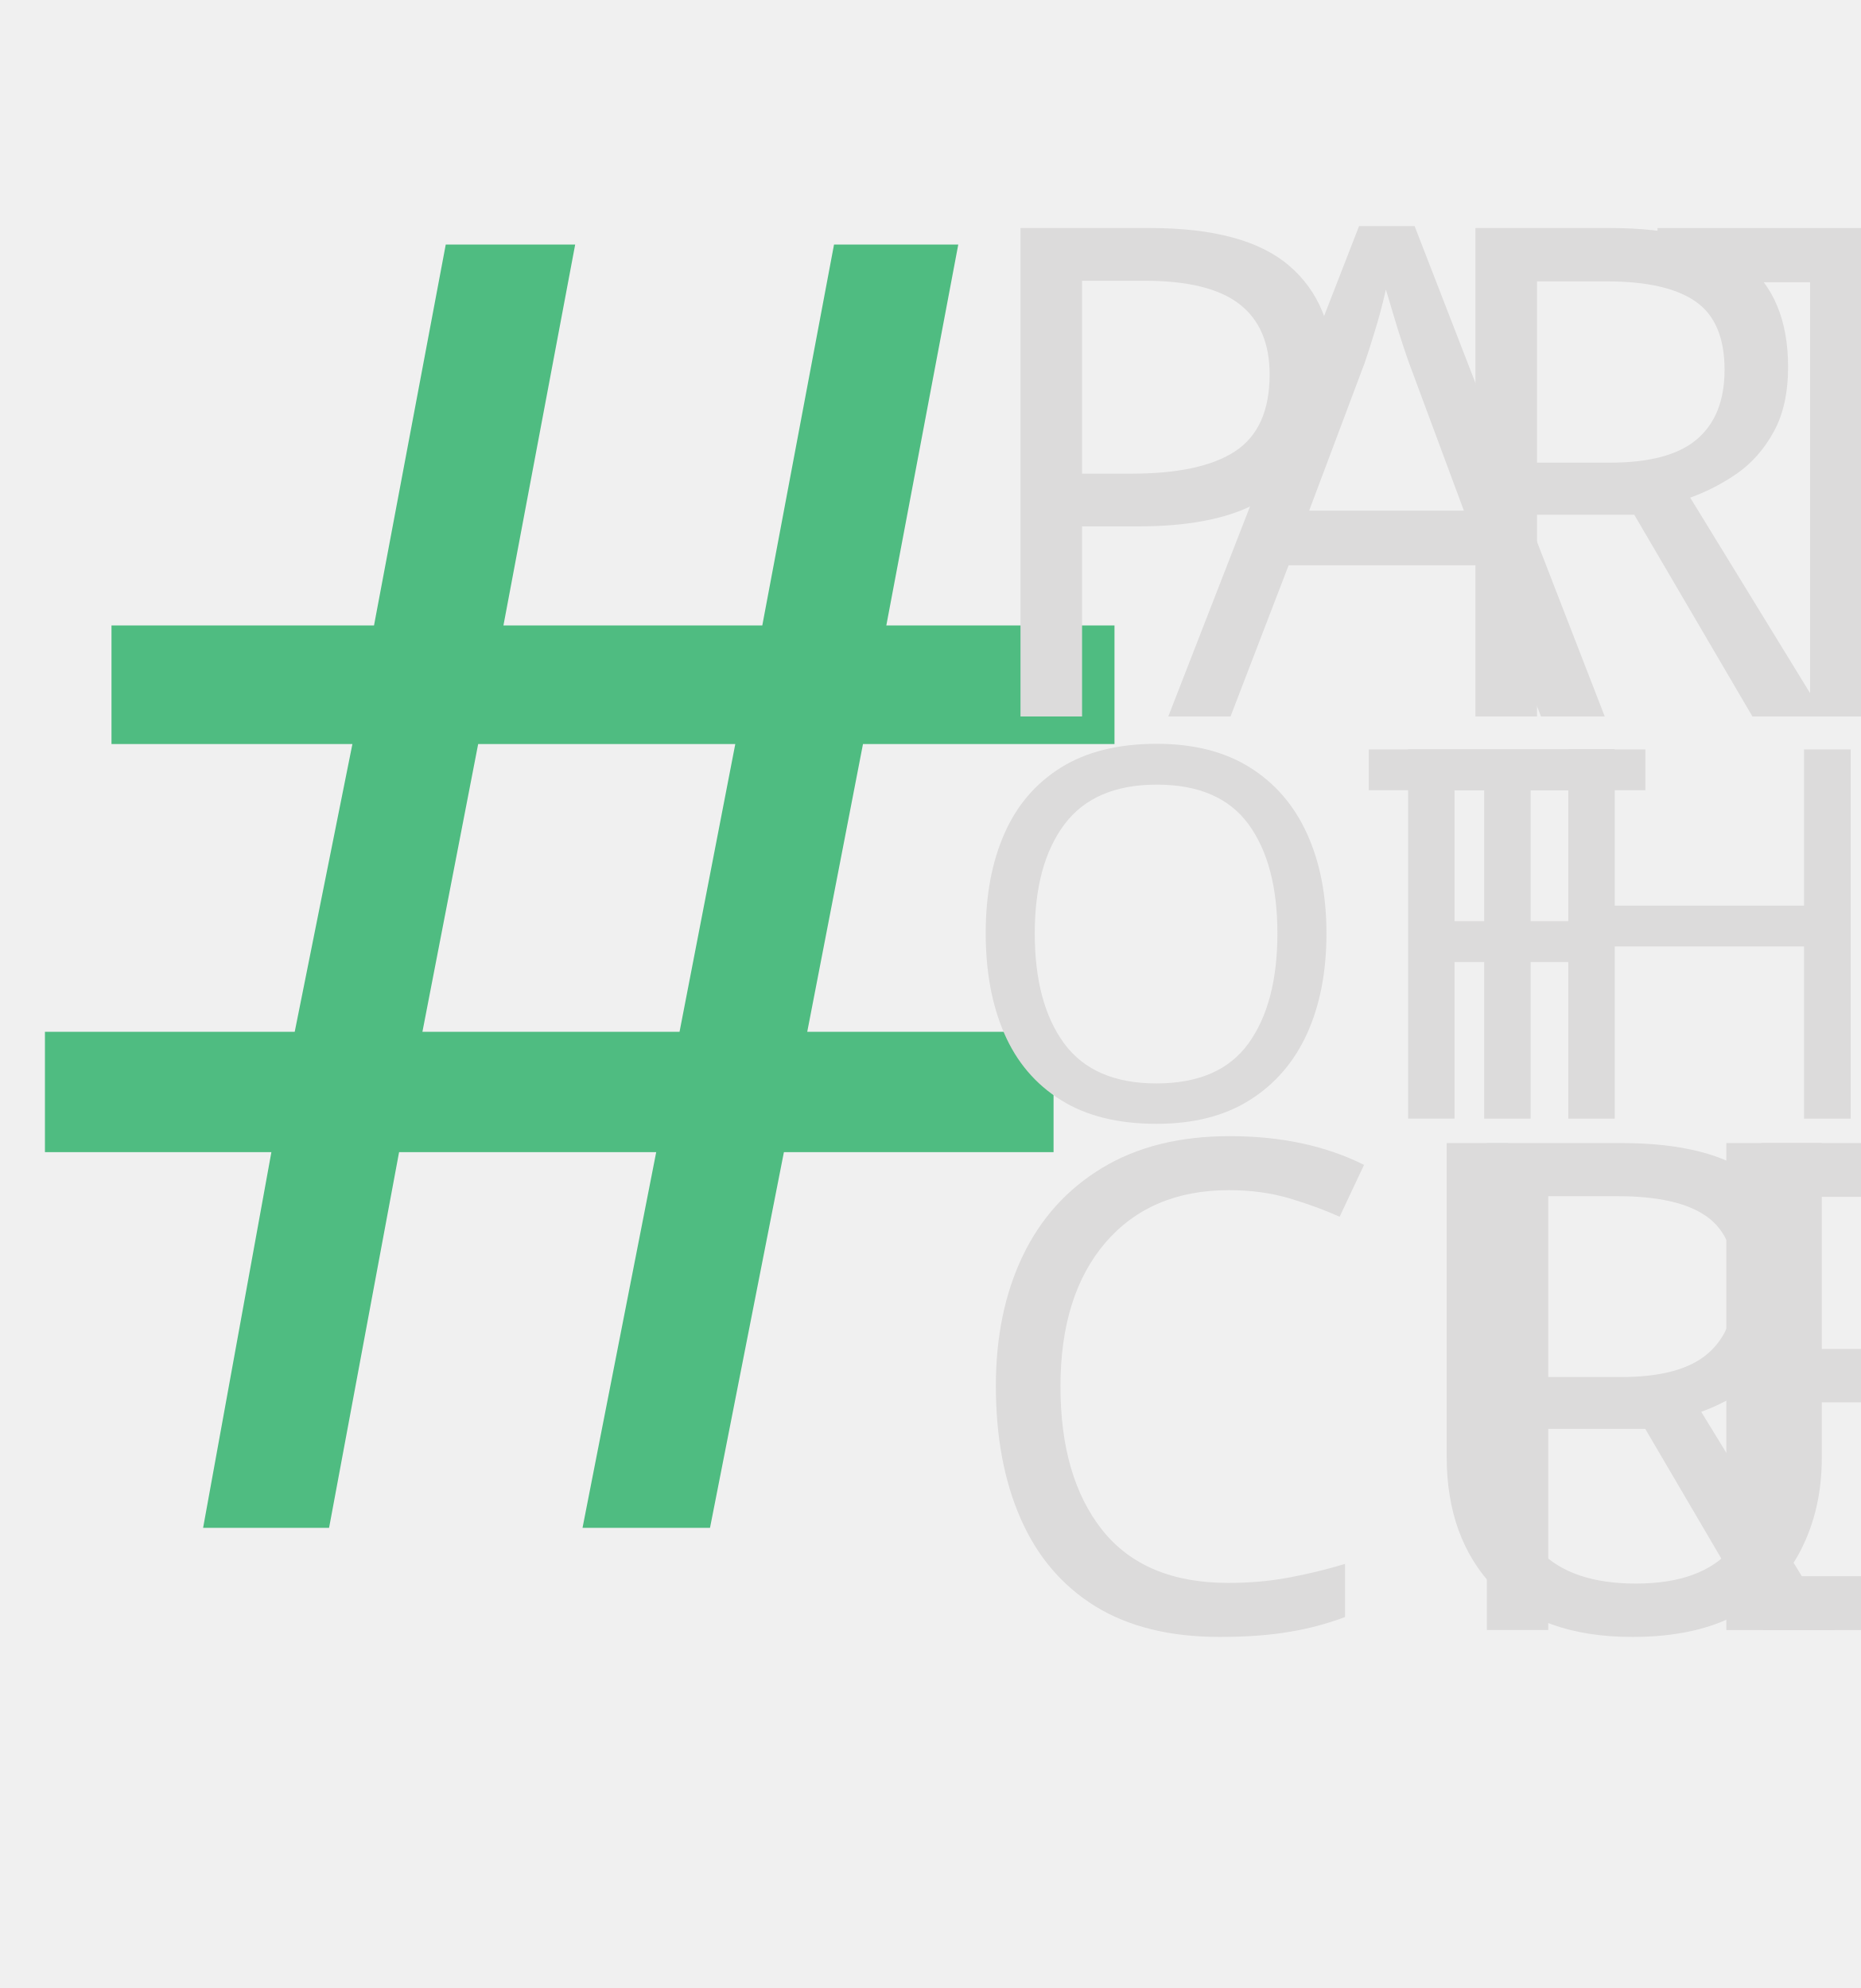
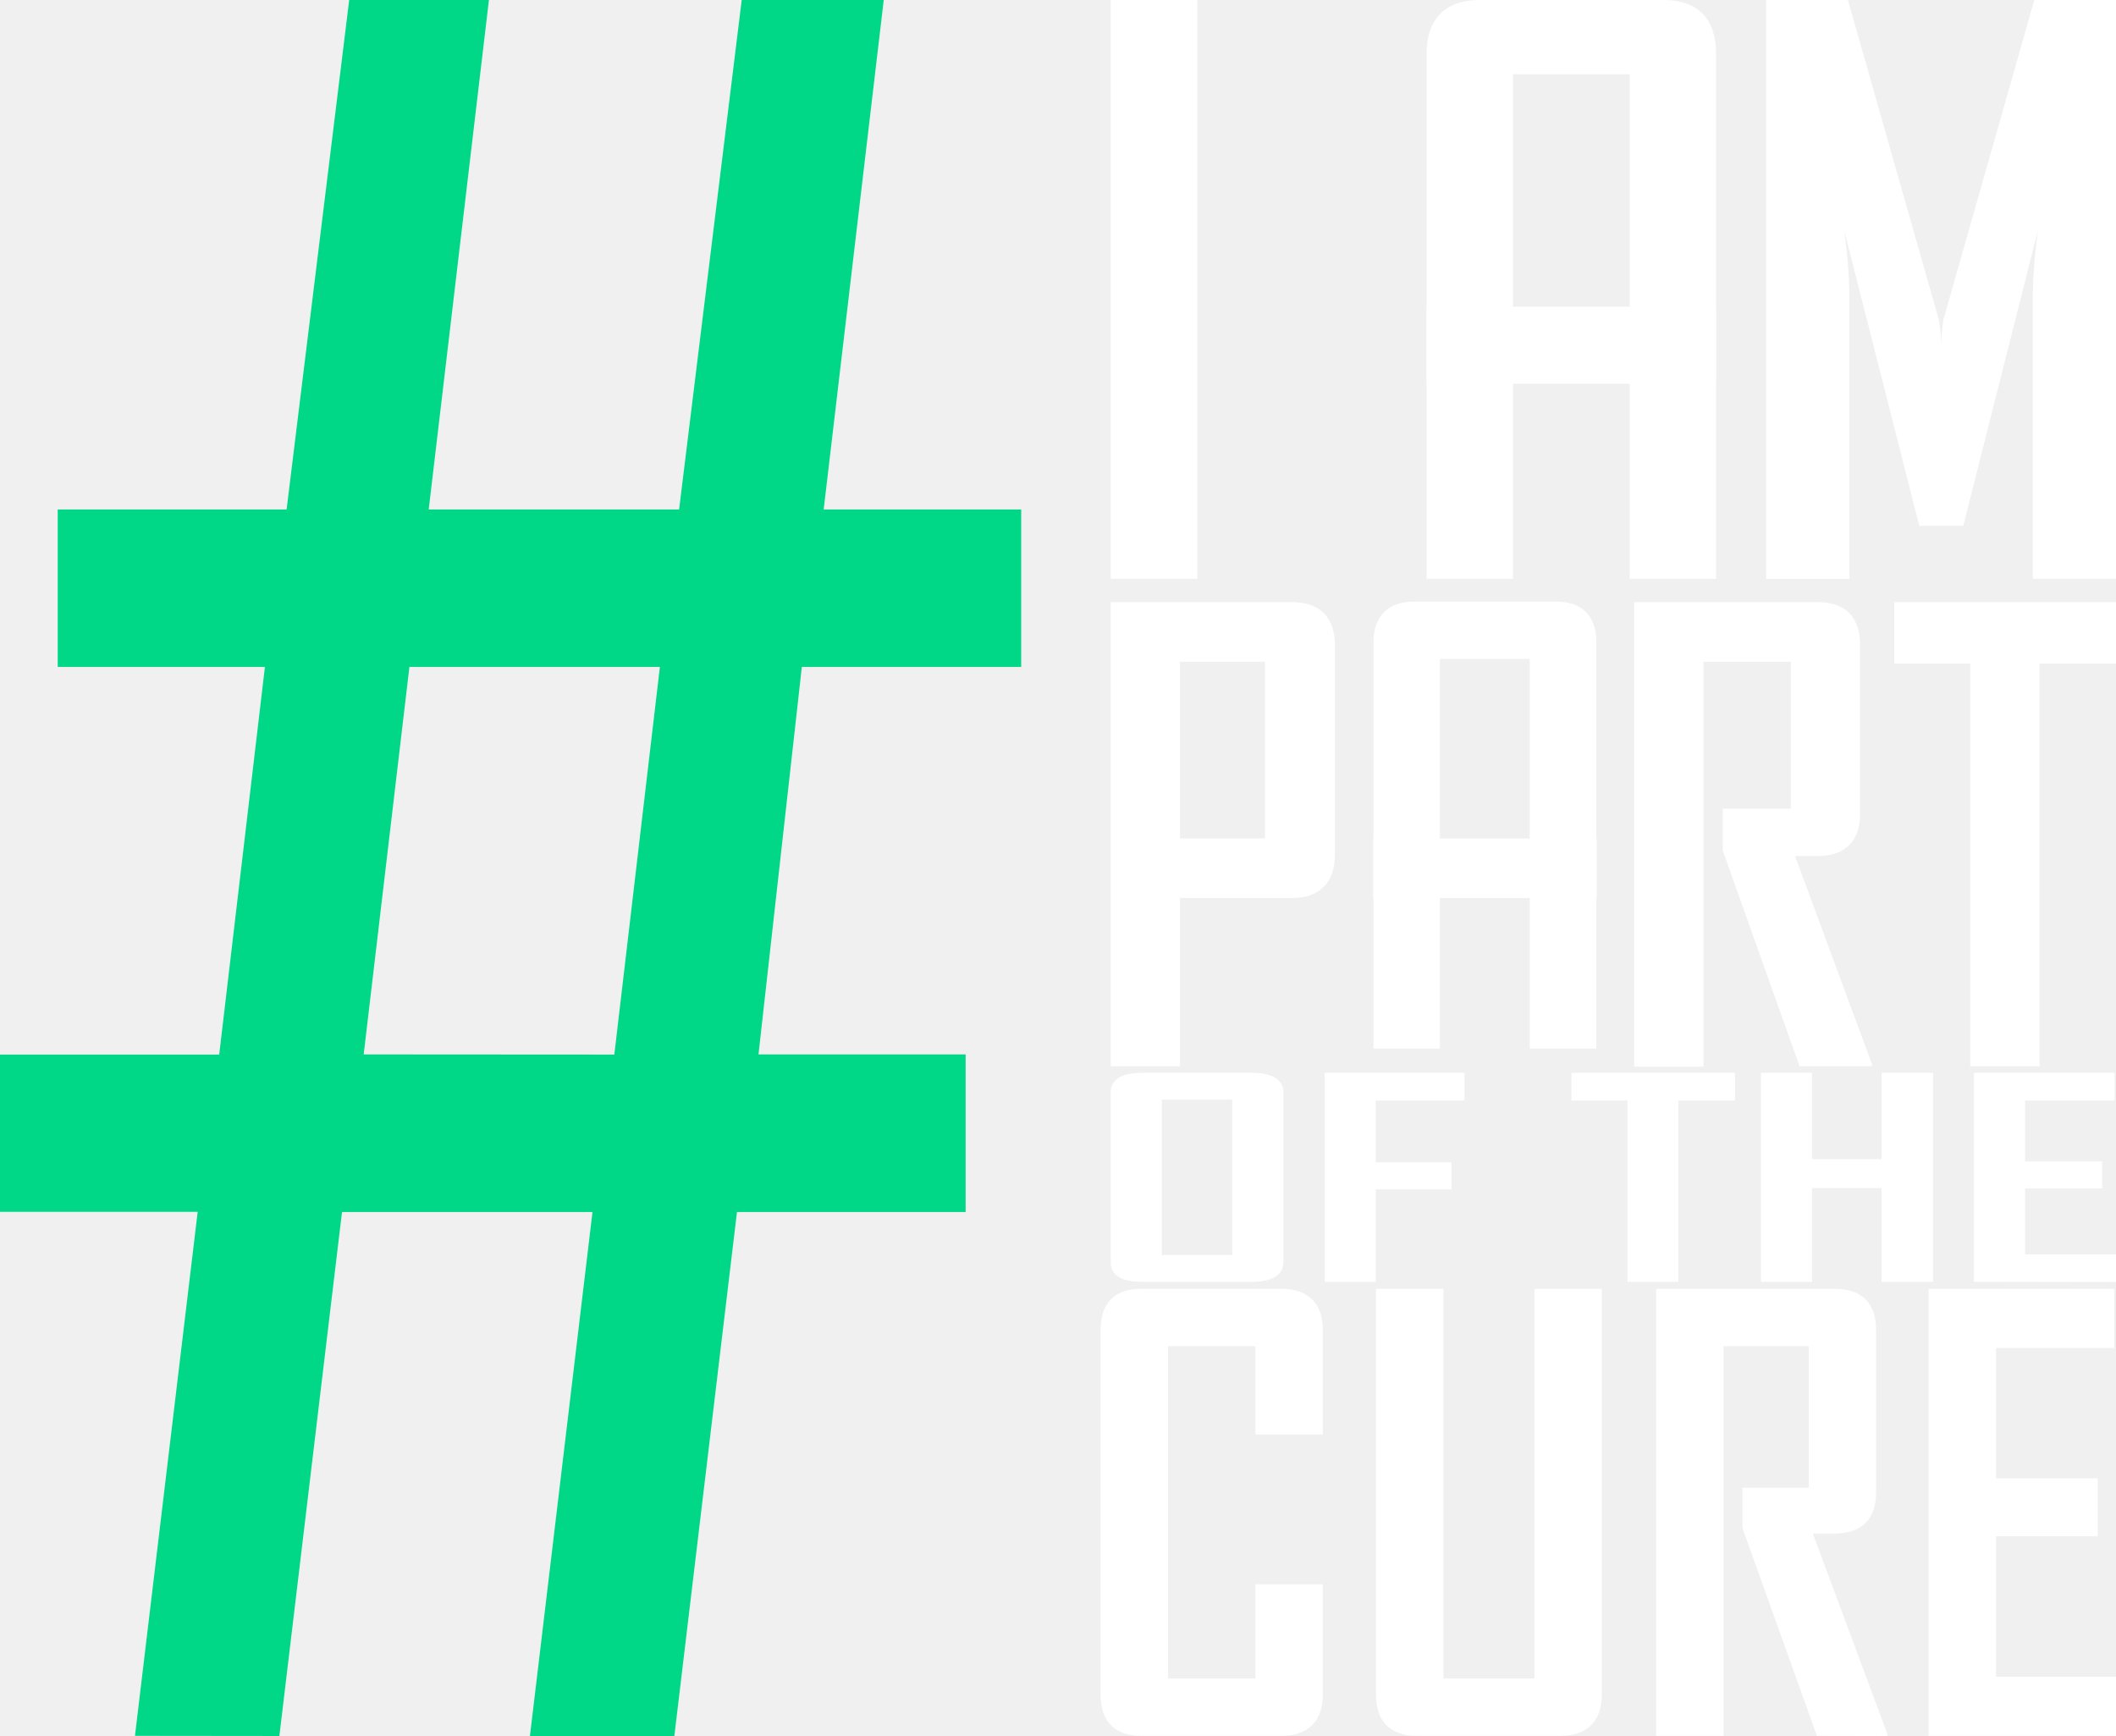
- <svg xmlns="http://www.w3.org/2000/svg" id="Layer_1" data-name="Layer 1" viewBox="0 0 134.563 143.779">
+ <svg xmlns="http://www.w3.org/2000/svg" id="logo" viewBox="0 0 266.53 218.64">
  <defs>
-     <style>.cls-1{font-size:130px;fill:#4fbc81;font-family:DINCondensed-Regular, DIN Condensed;}.cls-2{font-size:49.474px;}.cls-2,.cls-5,.cls-7{fill:#dcdbdb;font-family:AlternateGotNo1D, Alternate Gothic No1 D;}.cls-3{letter-spacing:-0.016em;}.cls-4{letter-spacing:0.005em;}.cls-5{font-size:37.386px;}.cls-6{letter-spacing:0.014em;}.cls-7{font-size:49.334px;}.cls-8{letter-spacing:0.003em;}.cls-9{letter-spacing:-0em;}</style>
+     <style>.cls-1{fill:#00d888;}.cls-2{fill:#fff;}</style>
  </defs>
-   <text class="cls-1" transform="translate(0 110.4992)">#</text>
-   <text class="cls-2" transform="translate(68.99951 51.81934)">
-     <tspan class="cls-3">P</tspan>
-     <tspan x="15.485" y="0">A</tspan>
-     <tspan class="cls-4" x="32.899" y="0">R</tspan>
-     <tspan x="50.363" y="0">T</tspan>
-   </text>
-   <text class="cls-5" transform="translate(69 80.90381)">OF <tspan class="cls-6" x="29.609" y="0">T</tspan>
-     <tspan x="40.787" y="0">HE</tspan>
-   </text>
-   <text class="cls-7" transform="translate(68.99951 117.8887)">CU<tspan class="cls-8" x="33.744" y="0">R</tspan>
-     <tspan class="cls-9" x="51.06" y="0">E</tspan>
-   </text>
+   <g id="white">
+     <path class="cls-1" d="M17,218.64l7.9-66H0V132.83H27.61L33.37,84H7.27V64.17H36.1L44-.12h17.6L54,64.17H85.54L93.44-.12h17.89l-7.58,64.29h24.88V84H101l-5.46,48.81h26.09v19.85H92.83l-7.89,66H66.75l7.88-66H43.08l-7.89,66Zm60.38-85.81L83.12,84H51.57l-5.76,48.81Z" />
+     <path class="cls-2" d="M161.41,218.64H143.69c-3.28,0-5.06-1.84-5.06-5.16v-46c0-3.31,1.78-5.15,5.06-5.15h17.72c3.35,0,5.21,1.84,5.21,5.15v13.2h-8.49V169.56h-11v41.86h11V199.55h8.49v13.93C166.62,216.8,164.76,218.64,161.41,218.64Z" />
+     <path class="cls-2" d="M196.55,218.64H178.46c-3.35,0-5.14-1.84-5.14-5.16V162.34h8.49v49.08h11.46V162.34h8.49v51.14C201.76,216.8,199.9,218.64,196.55,218.64Z" />
+     <path class="cls-2" d="M228.86,218.64l-9.38-26.16v-5.09h8.34V169.56H217.1v49.08h-8.49v-56.3h22.56c3.35,0,5.14,1.84,5.14,5.15V188c0,3.32-1.79,5.09-5.07,5.16h-2.9l9.38,25.21v.29Z" />
+     <path class="cls-2" d="M242.93,218.64v-56.3h23.38v7.44H251.42v16.43h12.81v7.3H251.42V211.2h15.11v7.44Z" />
+     <path class="cls-2" d="M162.79,113.11H148.63V134.3h-8.72V75.85h22.88c3.44,0,5.35,1.92,5.35,5.36v26.47C168.14,111.12,166.23,113.11,162.79,113.11Zm-3.45-29.76H148.63v22.26h10.71Z" />
+     <path class="cls-2" d="M226.67,134.3,217,107.14v-5.28h8.57V83.35h-11v51h-8.73V75.85h23.19c3.44,0,5.27,1.92,5.27,5.36v21.27c0,3.44-1.83,5.27-5.2,5.35h-3L235.78,134v.3Z" />
+     <path class="cls-2" d="M256.9,83.58V134.3h-8.73V83.58h-9.56V75.85h27.92v7.73Z" />
+     <path class="cls-2" d="M178.13,75.78H196c3.32,0,5.08,1.84,5.08,5.15v51.15h-8.4V83H181.37v49.08H173V80.93C173,77.62,174.81,75.78,178.13,75.78Z" />
+     <rect class="cls-2" x="172.97" y="105.61" width="28.15" height="7.5" />
+     <path class="cls-2" d="M157.75,161.45h-14c-2.48,0-3.84-.86-3.84-2.41V137.55c0-1.55,1.36-2.42,3.84-2.42h14c2.48,0,3.9.87,3.9,2.42V159C161.65,160.59,160.23,161.45,157.75,161.45Zm-2.54-22.94h-8.86v19.56h8.86Z" />
+     <path class="cls-2" d="M173.29,138.62v7.78h9.54v3.41h-9.54v11.64h-6.44V135.13h17.62v3.49Z" />
+     <path class="cls-2" d="M211.41,138.62v22.83H205V138.62h-7.06v-3.49h20.6v3.49Z" />
+     <path class="cls-2" d="M237,161.45V149.64h-8.75v11.81h-6.44V135.13h6.44V146H237V135.13h6.49v26.32Z" />
+     <path class="cls-2" d="M248.64,161.45V135.13h17.72v3.49H255.08v7.67h9.7v3.41h-9.7V158h11.45v3.48Z" />
+     <path class="cls-2" d="M150.81,72.91h-10.9V0h10.9Z" />
+     <path class="cls-2" d="M186.37,0h23.19c4.3,0,6.59,2.39,6.59,6.68V72.91H205.27V9.35h-14.7V72.91H179.69V6.68C179.69,2.39,182.08,0,186.37,0Z" />
+     <rect class="cls-2" x="179.69" y="38.63" width="36.45" height="9.71" />
+     <path class="cls-2" d="M266.53,72.91H256.05v-36A67.44,67.44,0,0,1,256.7,29l-9.41,37.23h-5.54L232.29,29a67.65,67.65,0,0,1,.66,7.92v36H222.46V0h10.3l11.46,40.3a19.25,19.25,0,0,1,.28,3.3,26.77,26.77,0,0,1,.28-3.3L256.24,0h10.29Z" />
+   </g>
</svg>
